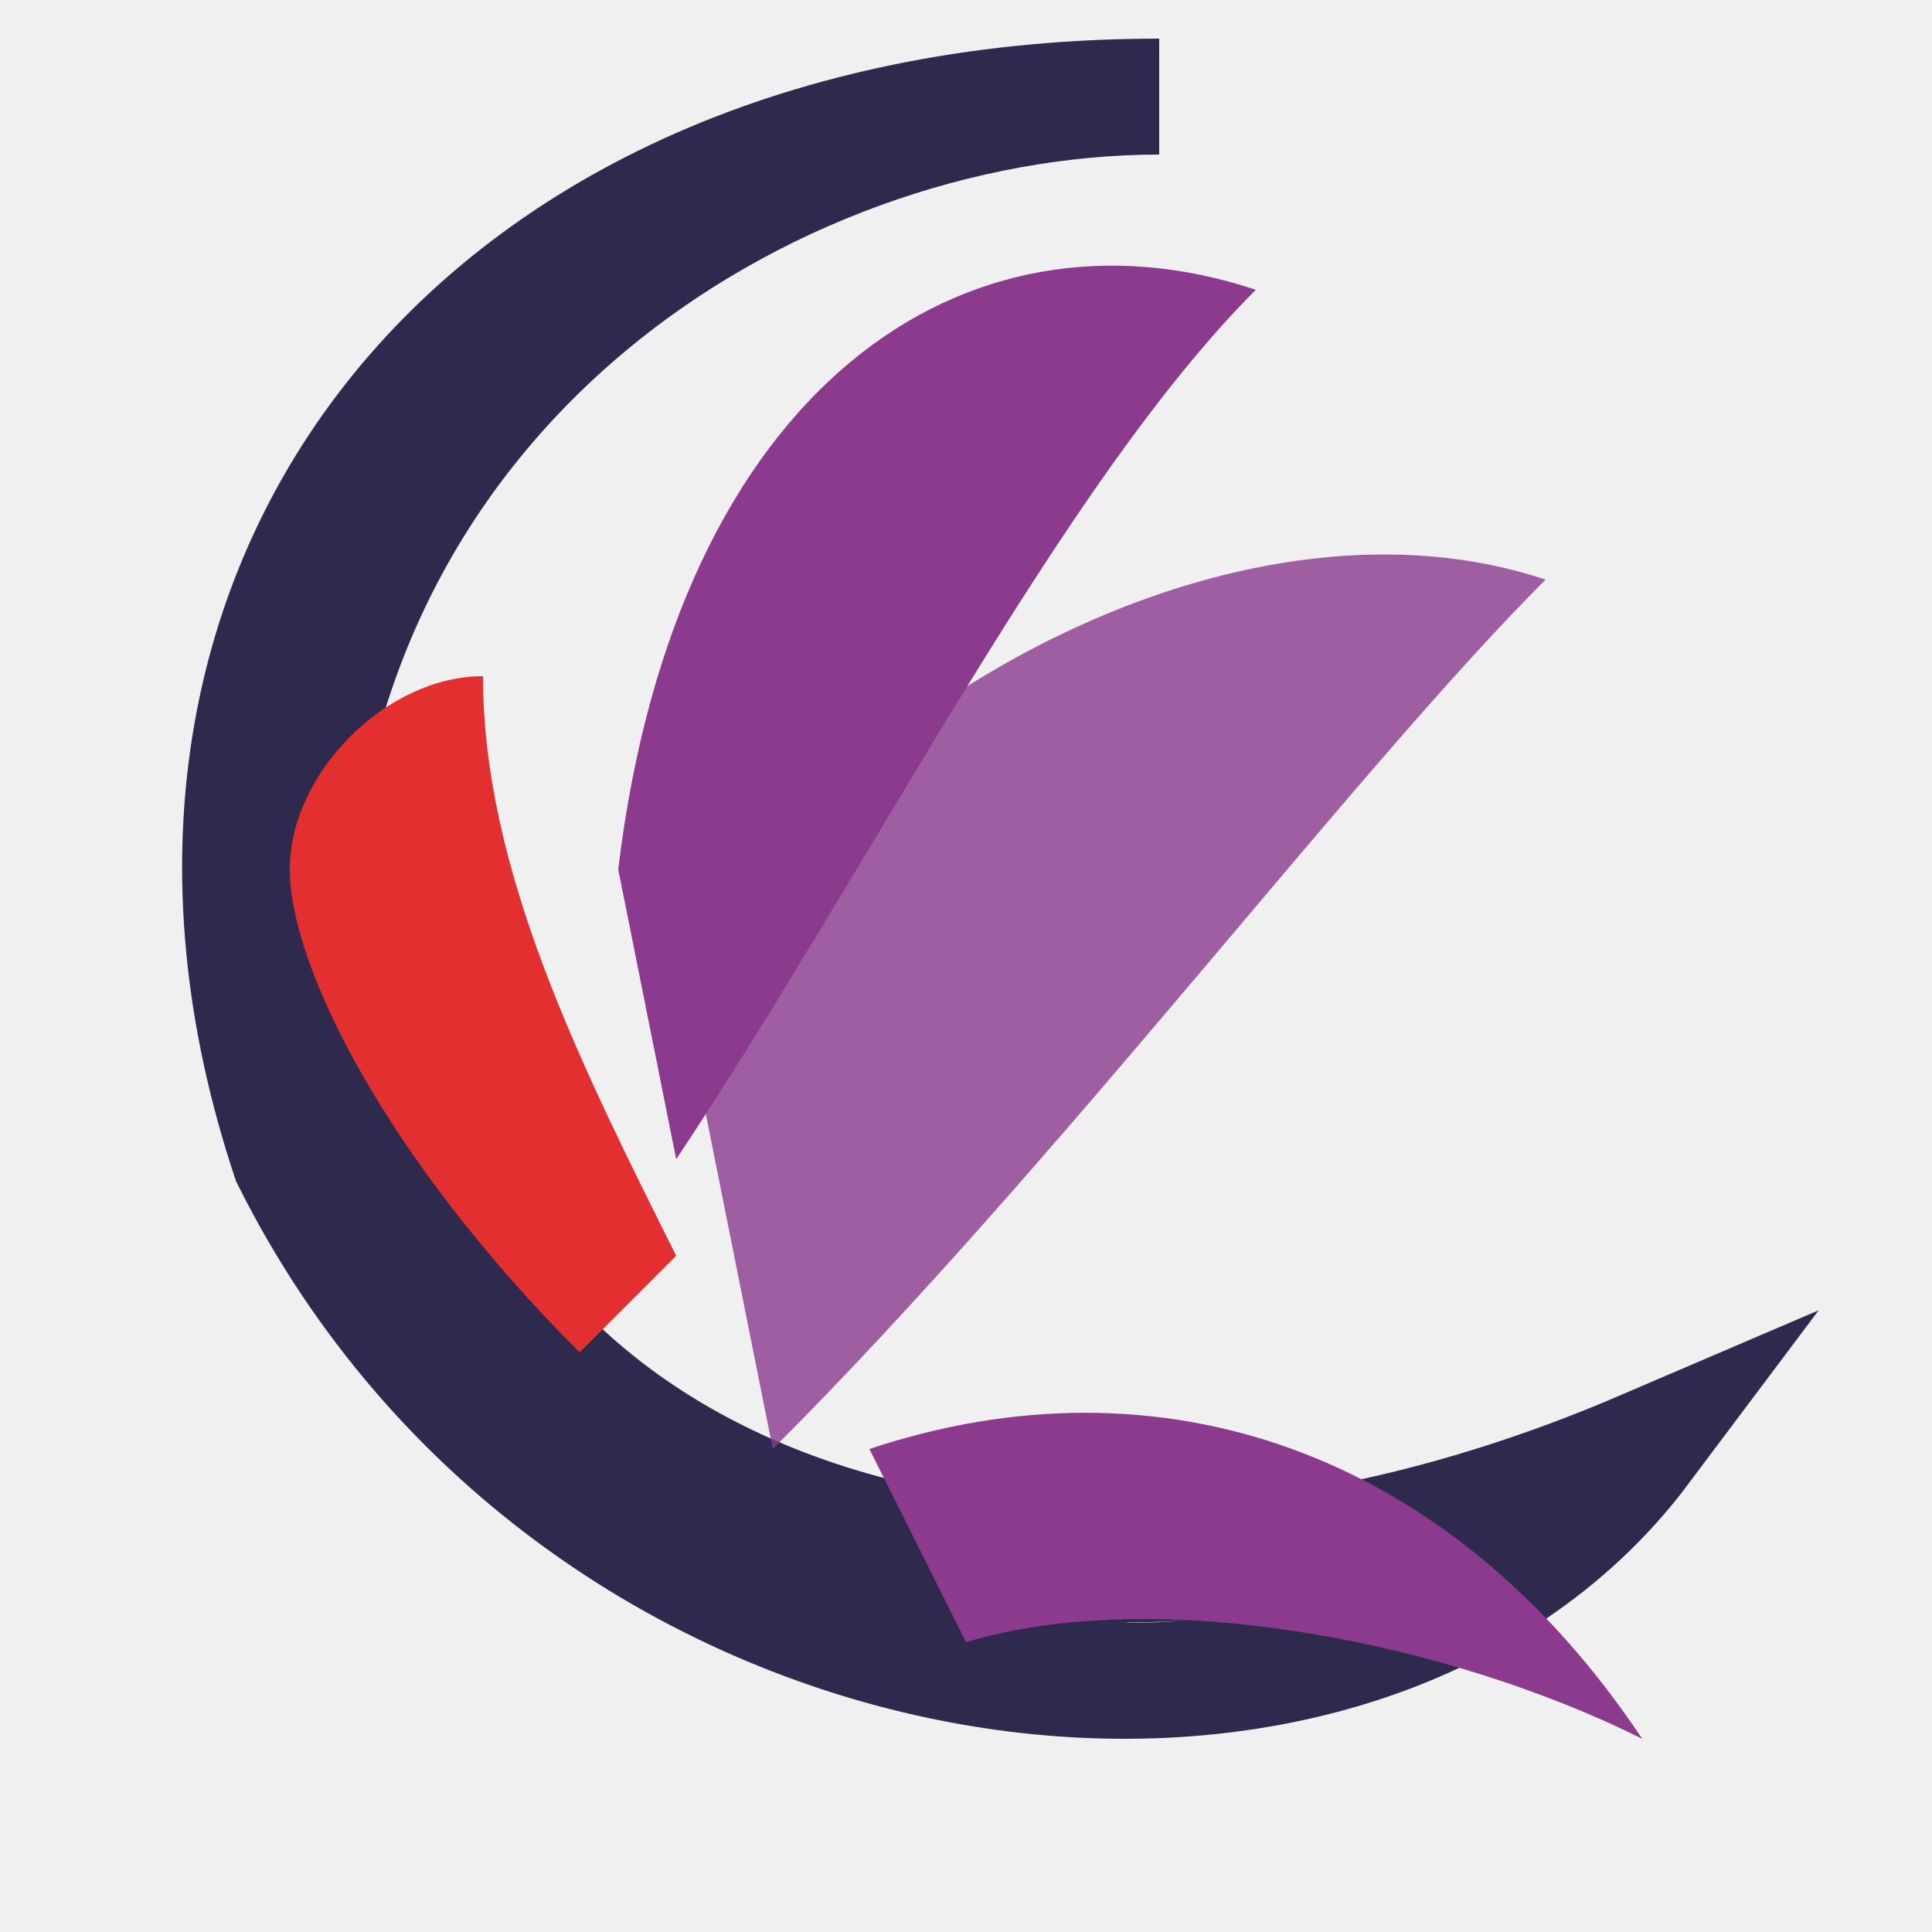
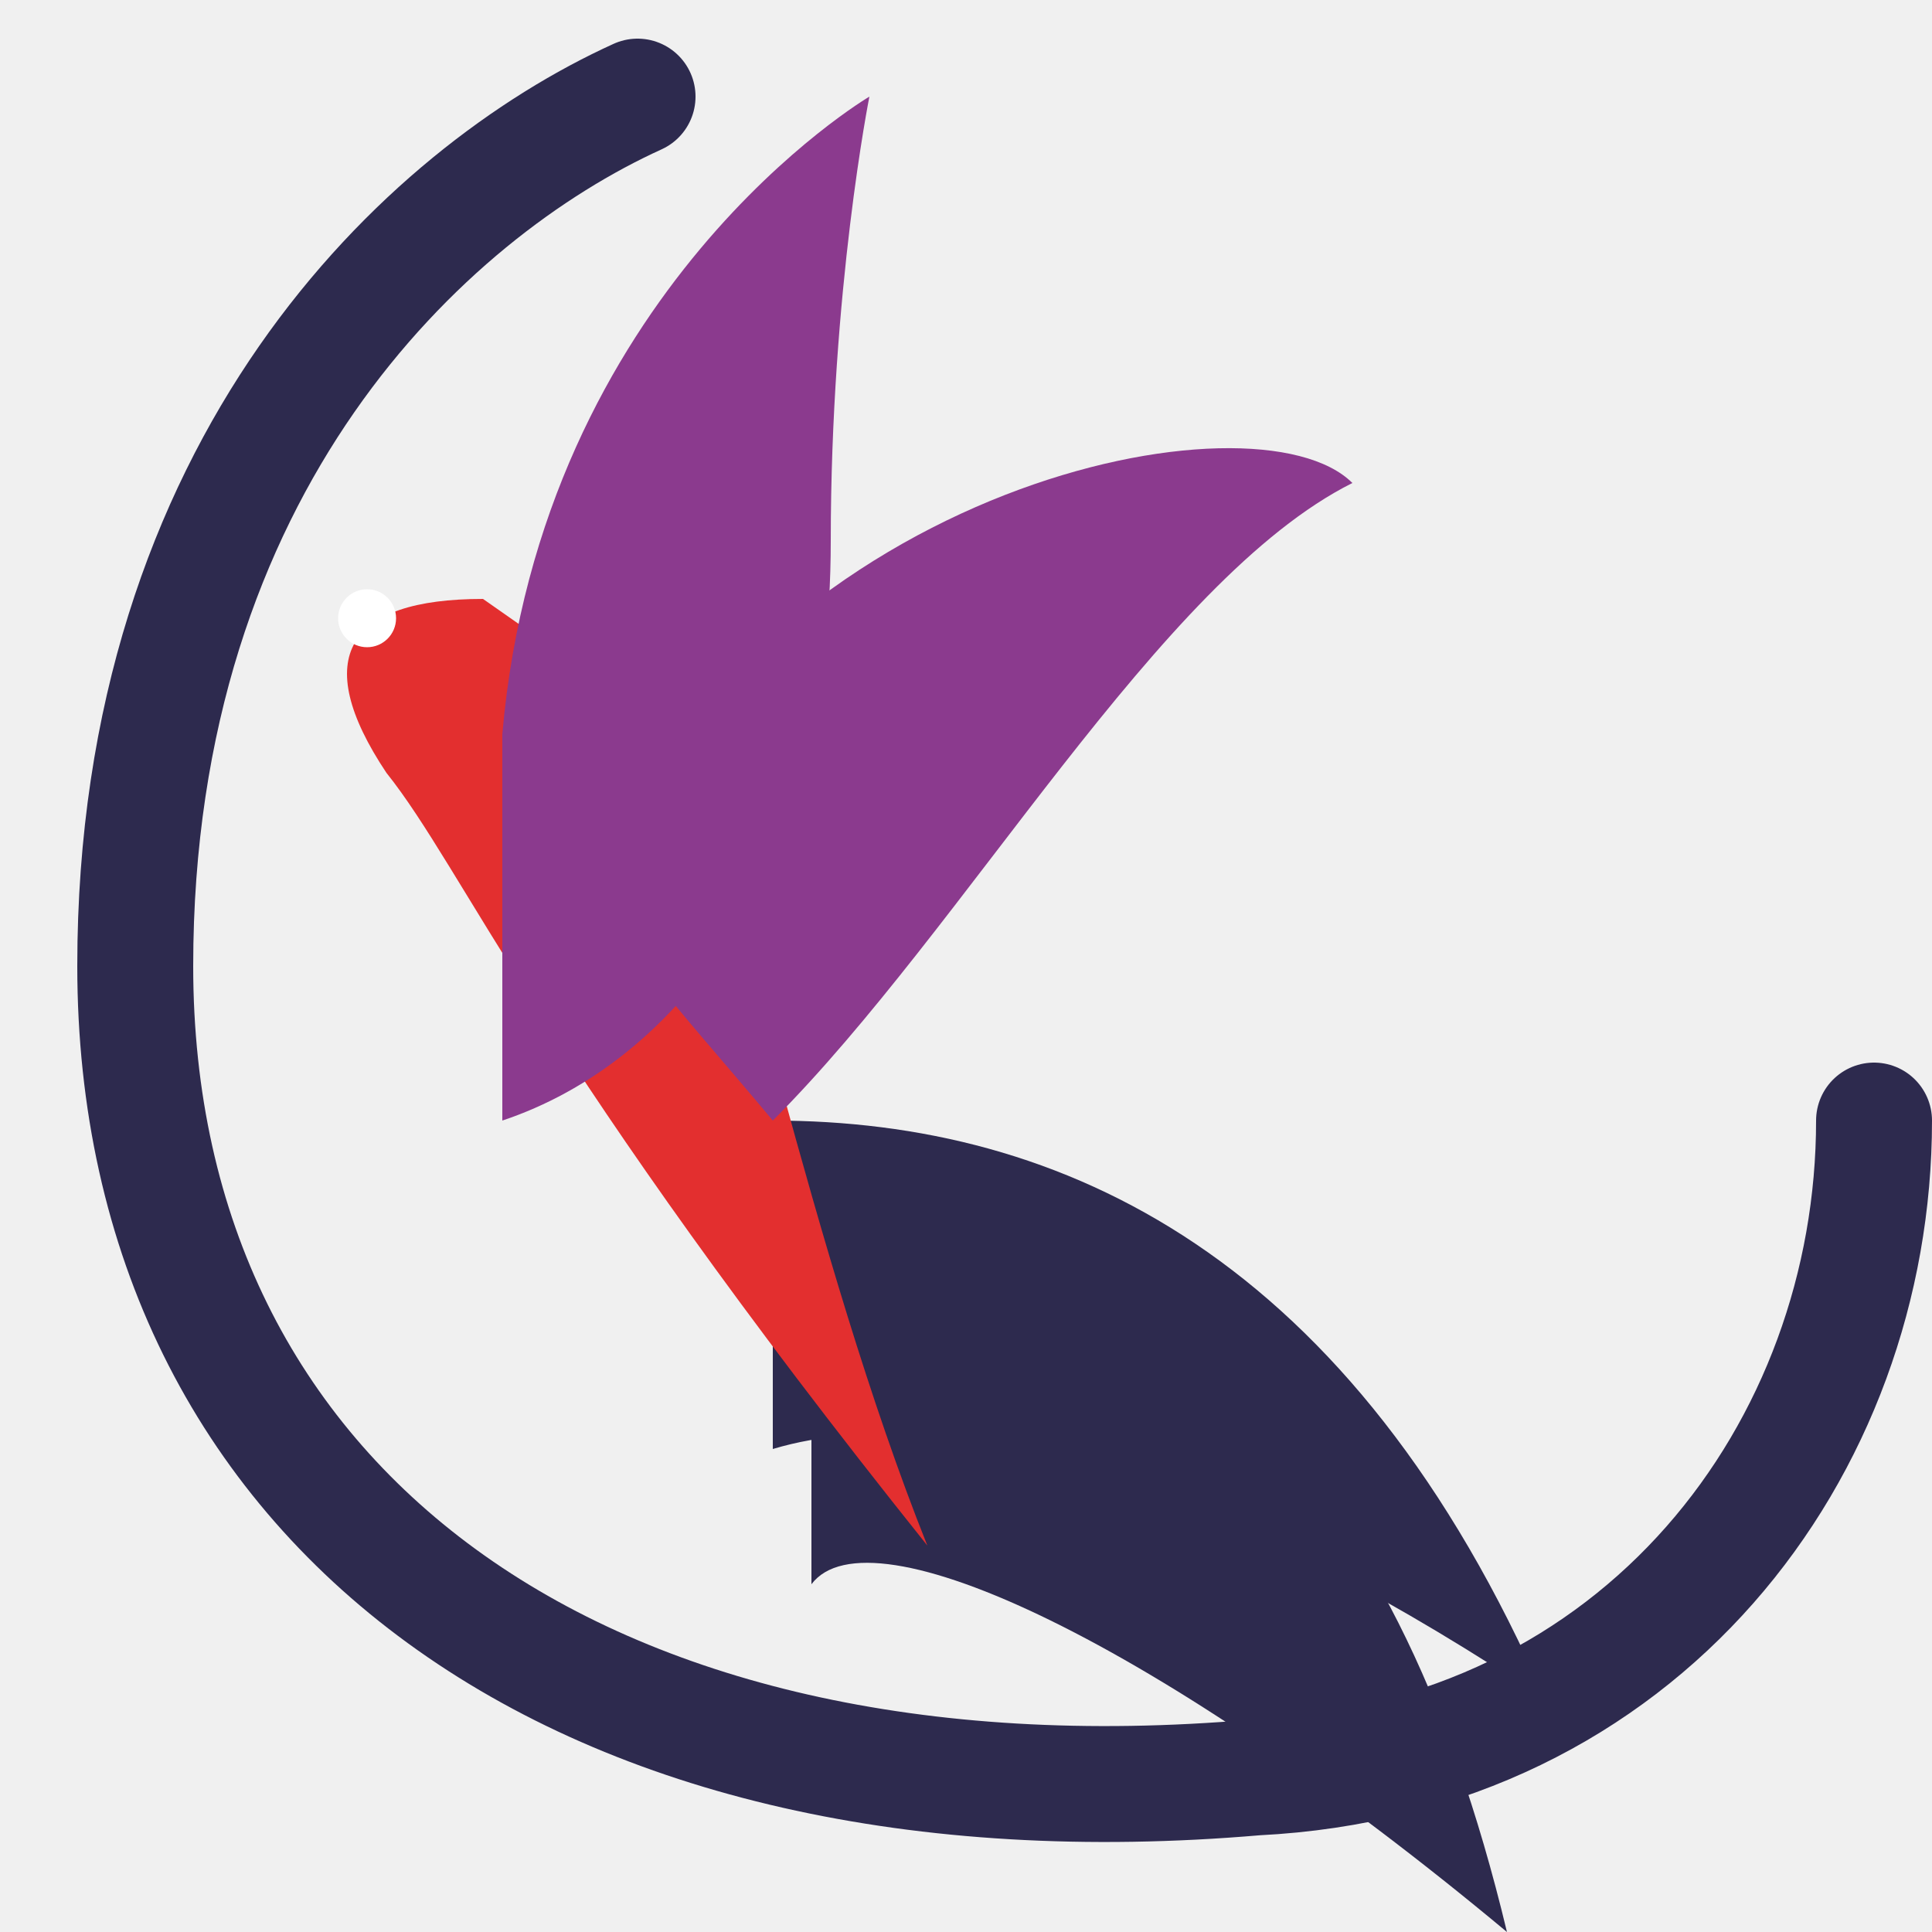
- <svg xmlns="http://www.w3.org/2000/svg" viewBox="0 0 100 100">
-   <path d="M20,50 C20,75 50,90 85,75 C70,95 30,90 15,60 C5,30 25,5 60,5 C40,5 15,20 15,50 C15,75 40,85 65,80" fill="none" stroke="#2D2A4E" stroke-width="6" stroke-linecap="round" />
-   <path d="M25,35 C20,35 15,40 15,45 C15,50 20,60 30,70 L35,65 C30,55 25,45 25,35 Z" fill="#E32F2F" />
-   <path d="M32,45 C35,20 50,10 65,15 C55,25 45,45 35,60 Z" fill="#8B3A8E" />
-   <path d="M35,50 C45,35 65,25 80,30 C70,40 55,60 40,75 Z" fill="#8B3A8E" fill-opacity="0.8" />
-   <path d="M45,75 C60,70 75,75 85,90 C75,85 60,82 50,85 Z" fill="#8B3A8E" />
+ <svg xmlns="http://www.w3.org/2000/svg" viewBox="0 0 100 100" fill="none">
+   <path d="M33 5C22 10 7 24 7 50C7 78 30 95 65 92C85 91 97 75 97 58" stroke="#2D2A4E" stroke-width="6" stroke-linecap="round" />
+   <path d="M40 58C55 58 70 65 80 88C65 78 50 72 40 75" fill="#2D2A4E" />
+   <path d="M42 65C60 65 72 75 78 100C60 85 45 78 42 82" fill="#2D2A4E" />
+   <path d="M25 31C18 31 16 34 20 40C24 45 28 55 48 80C42 65 38 45 35 38" fill="#E32F2F" />
+   <circle cx="19" cy="32" r="1.5" fill="white" />
+   <path d="M26 38C28 15 45 5 45 5C45 5 43 15 43 28C43 45 35 55 26 58V38Z" fill="#8B3A8E" />
+   <path d="M31 45C40 25 65 20 70 25C60 30 50 48 40 58C35 52 31 48 31 45Z" fill="#8B3A8E" />
</svg>
